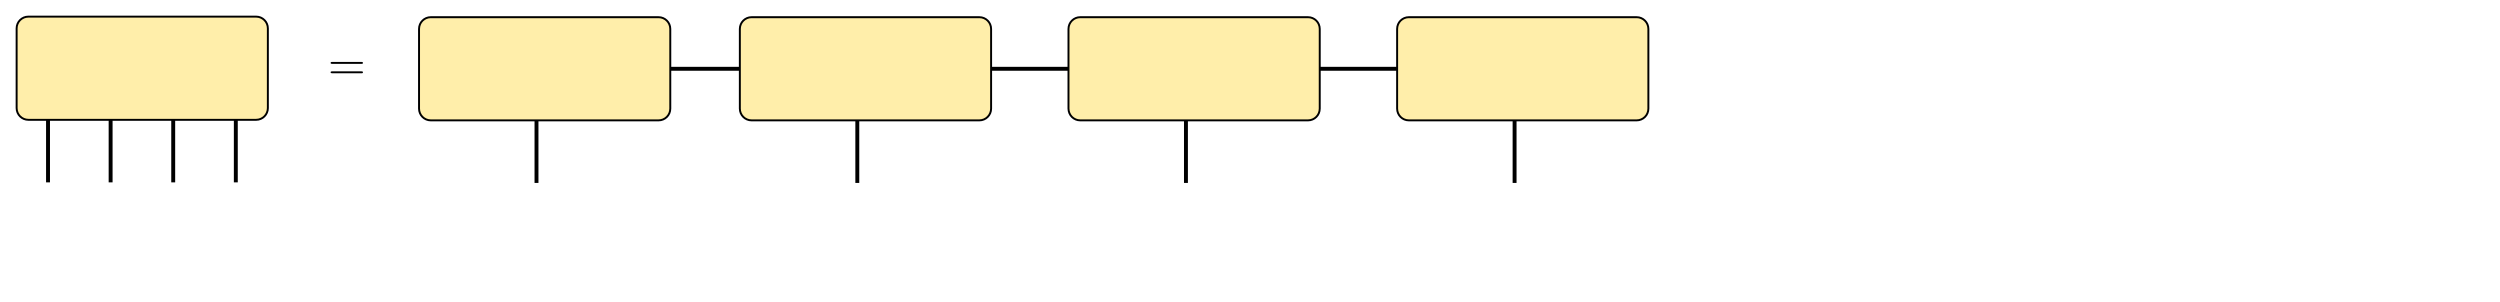
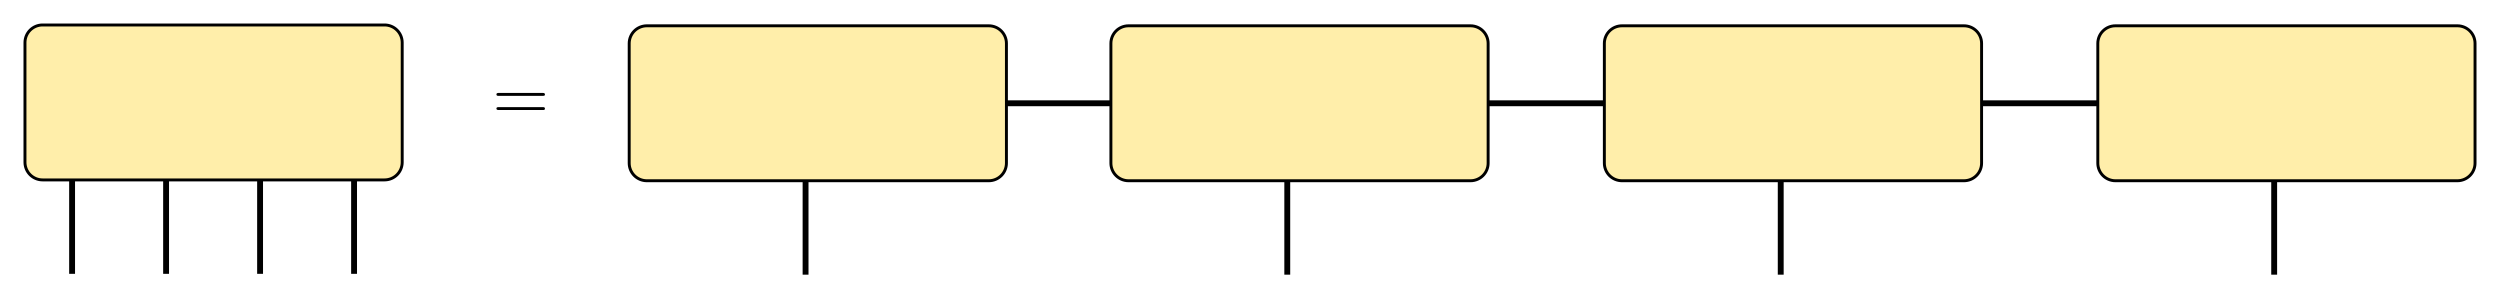
- <svg xmlns="http://www.w3.org/2000/svg" width="639pt" height="77pt" viewBox="0 0 639 77" version="1.1">
-   <g id="surface1">
-     <path style="fill:none;stroke-width:1;stroke-linecap:butt;stroke-linejoin:miter;stroke:rgb(0%,0%,0%);stroke-opacity:1;stroke-miterlimit:4;" d="M -476.127 622.267 L -476.127 650.794 " transform="matrix(1,0,0,1,613.2554,-604.0366)" />
-     <path style="fill-rule:nonzero;fill:rgb(100%,93.333%,66.667%);fill-opacity:1;stroke-width:0.5;stroke-linecap:round;stroke-linejoin:miter;stroke:rgb(0%,0%,0%);stroke-opacity:1;stroke-miterlimit:4;" d="M -503.15 608.431 L -444.931 608.431 C -443.275 608.431 -441.931 609.771 -441.931 611.431 L -441.931 631.802 C -441.931 633.462 -443.275 634.802 -444.931 634.802 L -503.15 634.802 C -504.806 634.802 -506.15 633.462 -506.15 631.802 L -506.15 611.431 C -506.15 609.771 -504.806 608.431 -503.15 608.431 Z M -503.15 608.431 " transform="matrix(1,0,0,1,613.2554,-604.0366)" />
-     <path style="fill:none;stroke-width:1;stroke-linecap:butt;stroke-linejoin:miter;stroke:rgb(0%,0%,0%);stroke-opacity:1;stroke-miterlimit:4;" d="M -394.127 622.267 L -394.127 650.794 " transform="matrix(1,0,0,1,613.2554,-604.0366)" />
-     <path style="fill:none;stroke-width:1;stroke-linecap:butt;stroke-linejoin:miter;stroke:rgb(0%,0%,0%);stroke-opacity:1;stroke-miterlimit:4;" d="M -310.127 622.267 L -310.127 650.794 " transform="matrix(1,0,0,1,613.2554,-604.0366)" />
-     <path style="fill:none;stroke-width:1;stroke-linecap:butt;stroke-linejoin:miter;stroke:rgb(0%,0%,0%);stroke-opacity:1;stroke-miterlimit:4;" d="M -226.127 622.267 L -226.127 650.794 " transform="matrix(1,0,0,1,613.2554,-604.0366)" />
-     <path style="fill:none;stroke-width:1;stroke-linecap:butt;stroke-linejoin:miter;stroke:rgb(0%,0%,0%);stroke-opacity:1;stroke-miterlimit:4;" d="M -441.931 621.619 L -390.15 621.619 " transform="matrix(1,0,0,1,613.2554,-604.0366)" />
-     <path style="fill:none;stroke-width:1;stroke-linecap:butt;stroke-linejoin:miter;stroke:rgb(0%,0%,0%);stroke-opacity:1;stroke-miterlimit:4;" d="M -359.931 621.619 L -308.15 621.619 " transform="matrix(1,0,0,1,613.2554,-604.0366)" />
-     <path style="fill:none;stroke-width:1;stroke-linecap:butt;stroke-linejoin:miter;stroke:rgb(0%,0%,0%);stroke-opacity:1;stroke-miterlimit:4;" d="M -275.931 621.619 L -224.15 621.619 " transform="matrix(1,0,0,1,613.2554,-604.0366)" />
-     <path style="fill:none;stroke-width:1;stroke-linecap:butt;stroke-linejoin:miter;stroke:rgb(0%,0%,0%);stroke-opacity:1;stroke-miterlimit:4;" d="M -600.982 622.122 L -600.982 650.65 " transform="matrix(1,0,0,1,613.2554,-604.0366)" />
-     <path style="fill:none;stroke-width:1;stroke-linecap:butt;stroke-linejoin:miter;stroke:rgb(0%,0%,0%);stroke-opacity:1;stroke-miterlimit:4;" d="M -584.982 622.122 L -584.982 650.65 " transform="matrix(1,0,0,1,613.2554,-604.0366)" />
-     <path style="fill:none;stroke-width:1;stroke-linecap:butt;stroke-linejoin:miter;stroke:rgb(0%,0%,0%);stroke-opacity:1;stroke-miterlimit:4;" d="M -568.982 622.122 L -568.982 650.65 " transform="matrix(1,0,0,1,613.2554,-604.0366)" />
-     <path style="fill:none;stroke-width:1;stroke-linecap:butt;stroke-linejoin:miter;stroke:rgb(0%,0%,0%);stroke-opacity:1;stroke-miterlimit:4;" d="M -552.982 622.122 L -552.982 650.65 " transform="matrix(1,0,0,1,613.2554,-604.0366)" />
-     <path style="fill-rule:nonzero;fill:rgb(100%,93.333%,66.667%);fill-opacity:1;stroke-width:0.5;stroke-linecap:round;stroke-linejoin:miter;stroke:rgb(0%,0%,0%);stroke-opacity:1;stroke-miterlimit:4;" d="M -606.005 608.287 L -547.791 608.287 C -546.134 608.287 -544.791 609.63 -544.791 611.287 L -544.791 631.662 C -544.791 633.318 -546.134 634.662 -547.791 634.662 L -606.005 634.662 C -607.662 634.662 -609.005 633.318 -609.005 631.662 L -609.005 611.287 C -609.005 609.63 -607.662 608.287 -606.005 608.287 Z M -606.005 608.287 " transform="matrix(1,0,0,1,613.2554,-604.0366)" />
-     <path style=" stroke:none;fill-rule:nonzero;fill:rgb(0%,0%,0%);fill-opacity:1;" d="M 92.352 16.324 L 92.453 16.324 L 92.477 16.312 L 92.566 16.312 L 92.578 16.297 L 92.613 16.297 L 92.629 16.285 L 92.641 16.285 L 92.664 16.273 L 92.676 16.273 L 92.691 16.262 L 92.703 16.25 L 92.715 16.234 L 92.727 16.223 L 92.727 16.211 L 92.738 16.211 L 92.738 16.199 L 92.754 16.188 L 92.754 16.16 L 92.766 16.148 L 92.766 16.074 C 92.766 15.824 92.539 15.824 92.363 15.824 L 84.914 15.824 C 84.738 15.824 84.504 15.824 84.504 16.074 C 84.504 16.324 84.738 16.324 84.926 16.324 Z M 92.352 16.324 " />
-     <path style=" stroke:none;fill-rule:nonzero;fill:rgb(0%,0%,0%);fill-opacity:1;" d="M 92.363 18.723 L 92.551 18.723 L 92.566 18.711 L 92.602 18.711 L 92.613 18.699 L 92.629 18.699 L 92.652 18.688 L 92.664 18.688 L 92.676 18.672 L 92.691 18.672 L 92.727 18.637 L 92.727 18.625 L 92.738 18.609 L 92.738 18.598 L 92.754 18.598 L 92.754 18.574 L 92.766 18.562 L 92.766 18.473 C 92.766 18.234 92.539 18.234 92.352 18.234 L 84.926 18.234 C 84.738 18.234 84.504 18.234 84.504 18.473 C 84.504 18.723 84.738 18.723 84.914 18.723 Z M 92.363 18.723 " />
-     <path style="fill-rule:nonzero;fill:rgb(100%,93.333%,66.667%);fill-opacity:1;stroke-width:0.5;stroke-linecap:round;stroke-linejoin:miter;stroke:rgb(0%,0%,0%);stroke-opacity:1;stroke-miterlimit:4;" d="M -253.15 608.431 L -194.931 608.431 C -193.275 608.431 -191.931 609.771 -191.931 611.431 L -191.931 631.802 C -191.931 633.462 -193.275 634.802 -194.931 634.802 L -253.15 634.802 C -254.806 634.802 -256.15 633.462 -256.15 631.802 L -256.15 611.431 C -256.15 609.771 -254.806 608.431 -253.15 608.431 Z M -253.15 608.431 " transform="matrix(1,0,0,1,613.2554,-604.0366)" />
-     <path style="fill-rule:nonzero;fill:rgb(100%,93.333%,66.667%);fill-opacity:1;stroke-width:0.5;stroke-linecap:round;stroke-linejoin:miter;stroke:rgb(0%,0%,0%);stroke-opacity:1;stroke-miterlimit:4;" d="M -337.15 608.431 L -278.931 608.431 C -277.275 608.431 -275.931 609.771 -275.931 611.431 L -275.931 631.802 C -275.931 633.462 -277.275 634.802 -278.931 634.802 L -337.15 634.802 C -338.806 634.802 -340.15 633.462 -340.15 631.802 L -340.15 611.431 C -340.15 609.771 -338.806 608.431 -337.15 608.431 Z M -337.15 608.431 " transform="matrix(1,0,0,1,613.2554,-604.0366)" />
-     <path style="fill-rule:nonzero;fill:rgb(100%,93.333%,66.667%);fill-opacity:1;stroke-width:0.5;stroke-linecap:round;stroke-linejoin:miter;stroke:rgb(0%,0%,0%);stroke-opacity:1;stroke-miterlimit:4;" d="M -421.15 608.431 L -362.931 608.431 C -361.275 608.431 -359.931 609.771 -359.931 611.431 L -359.931 631.802 C -359.931 633.462 -361.275 634.802 -362.931 634.802 L -421.15 634.802 C -422.806 634.802 -424.15 633.462 -424.15 631.802 L -424.15 611.431 C -424.15 609.771 -422.806 608.431 -421.15 608.431 Z M -421.15 608.431 " transform="matrix(1,0,0,1,613.2554,-604.0366)" />
+ <svg xmlns="http://www.w3.org/2000/svg" xmlns:ns1="http://www.iki.fi/pav/software/textext/" width="425.572" height="51.256" id="svg73625" version="1.1">
+   <defs id="defs73627" />
+   <g id="layer1" transform="translate(613.2554,-604.0366)">
+     <path style="fill:none;stroke:#000000;stroke-width:1px;stroke-linecap:butt;stroke-linejoin:miter;stroke-opacity:1" d="m -476.125,622.266 0,28.527" id="path89171" />
+     <rect style="fill:#ffeeaa;fill-opacity:1;stroke:#000000;stroke-width:0.5;stroke-linecap:round;stroke-linejoin:miter;stroke-miterlimit:4;stroke-opacity:1;stroke-dasharray:none;stroke-dashoffset:0" id="rect89173" width="64.215" height="26.375" x="-506.148" y="608.429" rx="3" ry="3" />
+     <path id="path89185" d="m -394.125,622.266 0,28.527" style="fill:none;stroke:#000000;stroke-width:1px;stroke-linecap:butt;stroke-linejoin:miter;stroke-opacity:1" />
+     <path style="fill:none;stroke:#000000;stroke-width:1px;stroke-linecap:butt;stroke-linejoin:miter;stroke-opacity:1" d="m -310.125,622.266 0,28.527" id="path89203" />
+     <path id="path89221" d="m -226.125,622.266 0,28.527" style="fill:none;stroke:#000000;stroke-width:1px;stroke-linecap:butt;stroke-linejoin:miter;stroke-opacity:1" />
+     <path style="fill:none;stroke:#000000;stroke-width:1px;stroke-linecap:butt;stroke-linejoin:miter;stroke-opacity:1" d="m -441.933,621.617 51.785,0" id="path89235" />
+     <path style="fill:none;stroke:#000000;stroke-width:1px;stroke-linecap:butt;stroke-linejoin:miter;stroke-opacity:1" d="m -359.933,621.617 51.785,0" id="path89237" />
+     <path style="fill:none;stroke:#000000;stroke-width:1px;stroke-linecap:butt;stroke-linejoin:miter;stroke-opacity:1" d="m -275.933,621.617 51.785,0" id="path89239" />
+     <path id="path89313" d="m -600.982,622.123 0,28.527" style="fill:none;stroke:#000000;stroke-width:1px;stroke-linecap:butt;stroke-linejoin:miter;stroke-opacity:1" />
+     <path style="fill:none;stroke:#000000;stroke-width:1px;stroke-linecap:butt;stroke-linejoin:miter;stroke-opacity:1" d="m -584.982,622.123 0,28.527" id="path89321" />
+     <path style="fill:none;stroke:#000000;stroke-width:1px;stroke-linecap:butt;stroke-linejoin:miter;stroke-opacity:1" d="m -568.982,622.123 0,28.527" id="path89329" />
+     <path id="path89331" d="m -552.982,622.123 0,28.527" style="fill:none;stroke:#000000;stroke-width:1px;stroke-linecap:butt;stroke-linejoin:miter;stroke-opacity:1" />
+     <rect ry="3" rx="3" y="608.287" x="-609.005" height="26.375" width="64.215" id="rect89341" style="fill:#ffeeaa;fill-opacity:1;stroke:#000000;stroke-width:0.5;stroke-linecap:round;stroke-linejoin:miter;stroke-miterlimit:4;stroke-opacity:1;stroke-dasharray:none;stroke-dashoffset:0" />
+     <g id="g89343" transform="matrix(1.25,0,0,-1.25,-808.7405,1508.322)" xml:space="preserve" stroke-miterlimit="10.433" font-style="normal" font-variant="normal" font-weight="normal" font-stretch="normal" font-size-adjust="none" letter-spacing="normal" word-spacing="normal" ns1:text="$=$" ns1:preamble="/home/milan/phd/Dokumente/tex/graphics/svg_mathbbm.tex" style="font-style:normal;font-variant:normal;font-weight:normal;font-stretch:normal;letter-spacing:normal;word-spacing:normal;text-anchor:start;fill:none;stroke:#000000;stroke-linecap:butt;stroke-linejoin:miter;stroke-miterlimit:10.433;stroke-opacity:1;stroke-dasharray:none;stroke-dashoffset:0">
+       <path style="fill:#000000;stroke-width:0" d="m 230.27,710.37 0.03,0 0.02,0 0.03,0 0.02,0.01 0.01,0 0.02,0 0.01,0 0.02,0 0.01,0 0.01,0.01 0.02,0 0.01,0 0.01,0.01 0.01,0 0.02,0.01 0.01,0 0.01,0.01 0.01,0.01 0.01,0.01 0.01,0.01 0,0.01 0.01,0 0,0.01 0,0 0.01,0.01 0,0.01 0,0 0,0.01 0.01,0.01 0,0 0,0.01 0,0.01 0,0.01 0,0.01 0,0 0,0.01 0,0.01 c 0,0.2 -0.18,0.2 -0.32,0.2 h -5.96 c -0.14,0 -0.33,0 -0.33,-0.2 0,-0.2 0.19,-0.2 0.34,-0.2 z" id="path89345" />
+       <path style="fill:#000000;stroke-width:0" d="m 230.28,708.45 0.01,0 0.01,0 0.03,0 0.03,0 0.01,0 0.02,0 0.01,0 0.01,0 0.02,0 0.01,0.01 0.02,0 0.01,0 0.01,0.01 0.01,0 0.02,0.01 0.01,0 0.01,0.01 0.01,0 0.01,0.01 0.01,0.01 0.01,0.01 0,0 0,0.01 0.01,0.01 0,0 0,0.01 0.01,0 0,0.01 0,0.01 0,0 0.01,0.01 0,0.01 0,0 0,0.01 0,0.01 0,0.01 0,0.01 0,0.01 0,0.01 c 0,0.19 -0.18,0.19 -0.33,0.19 h -5.94 c -0.15,0 -0.34,0 -0.34,-0.19 0,-0.2 0.19,-0.2 0.33,-0.2 z" id="path89347" />
+     </g>
+     <rect ry="3" rx="3" y="608.429" x="-256.148" height="26.375" width="64.215" id="rect89223" style="fill:#ffeeaa;fill-opacity:1;stroke:#000000;stroke-width:0.5;stroke-linecap:round;stroke-linejoin:miter;stroke-miterlimit:4;stroke-opacity:1;stroke-dasharray:none;stroke-dashoffset:0" />
+     <rect style="fill:#ffeeaa;fill-opacity:1;stroke:#000000;stroke-width:0.5;stroke-linecap:round;stroke-linejoin:miter;stroke-miterlimit:4;stroke-opacity:1;stroke-dasharray:none;stroke-dashoffset:0" id="rect89205" width="64.215" height="26.375" x="-340.148" y="608.429" rx="3" ry="3" />
+     <rect ry="3" rx="3" y="608.429" x="-424.148" height="26.375" width="64.215" id="rect89187" style="fill:#ffeeaa;fill-opacity:1;stroke:#000000;stroke-width:0.5;stroke-linecap:round;stroke-linejoin:miter;stroke-miterlimit:4;stroke-opacity:1;stroke-dasharray:none;stroke-dashoffset:0" />
  </g>
</svg>
